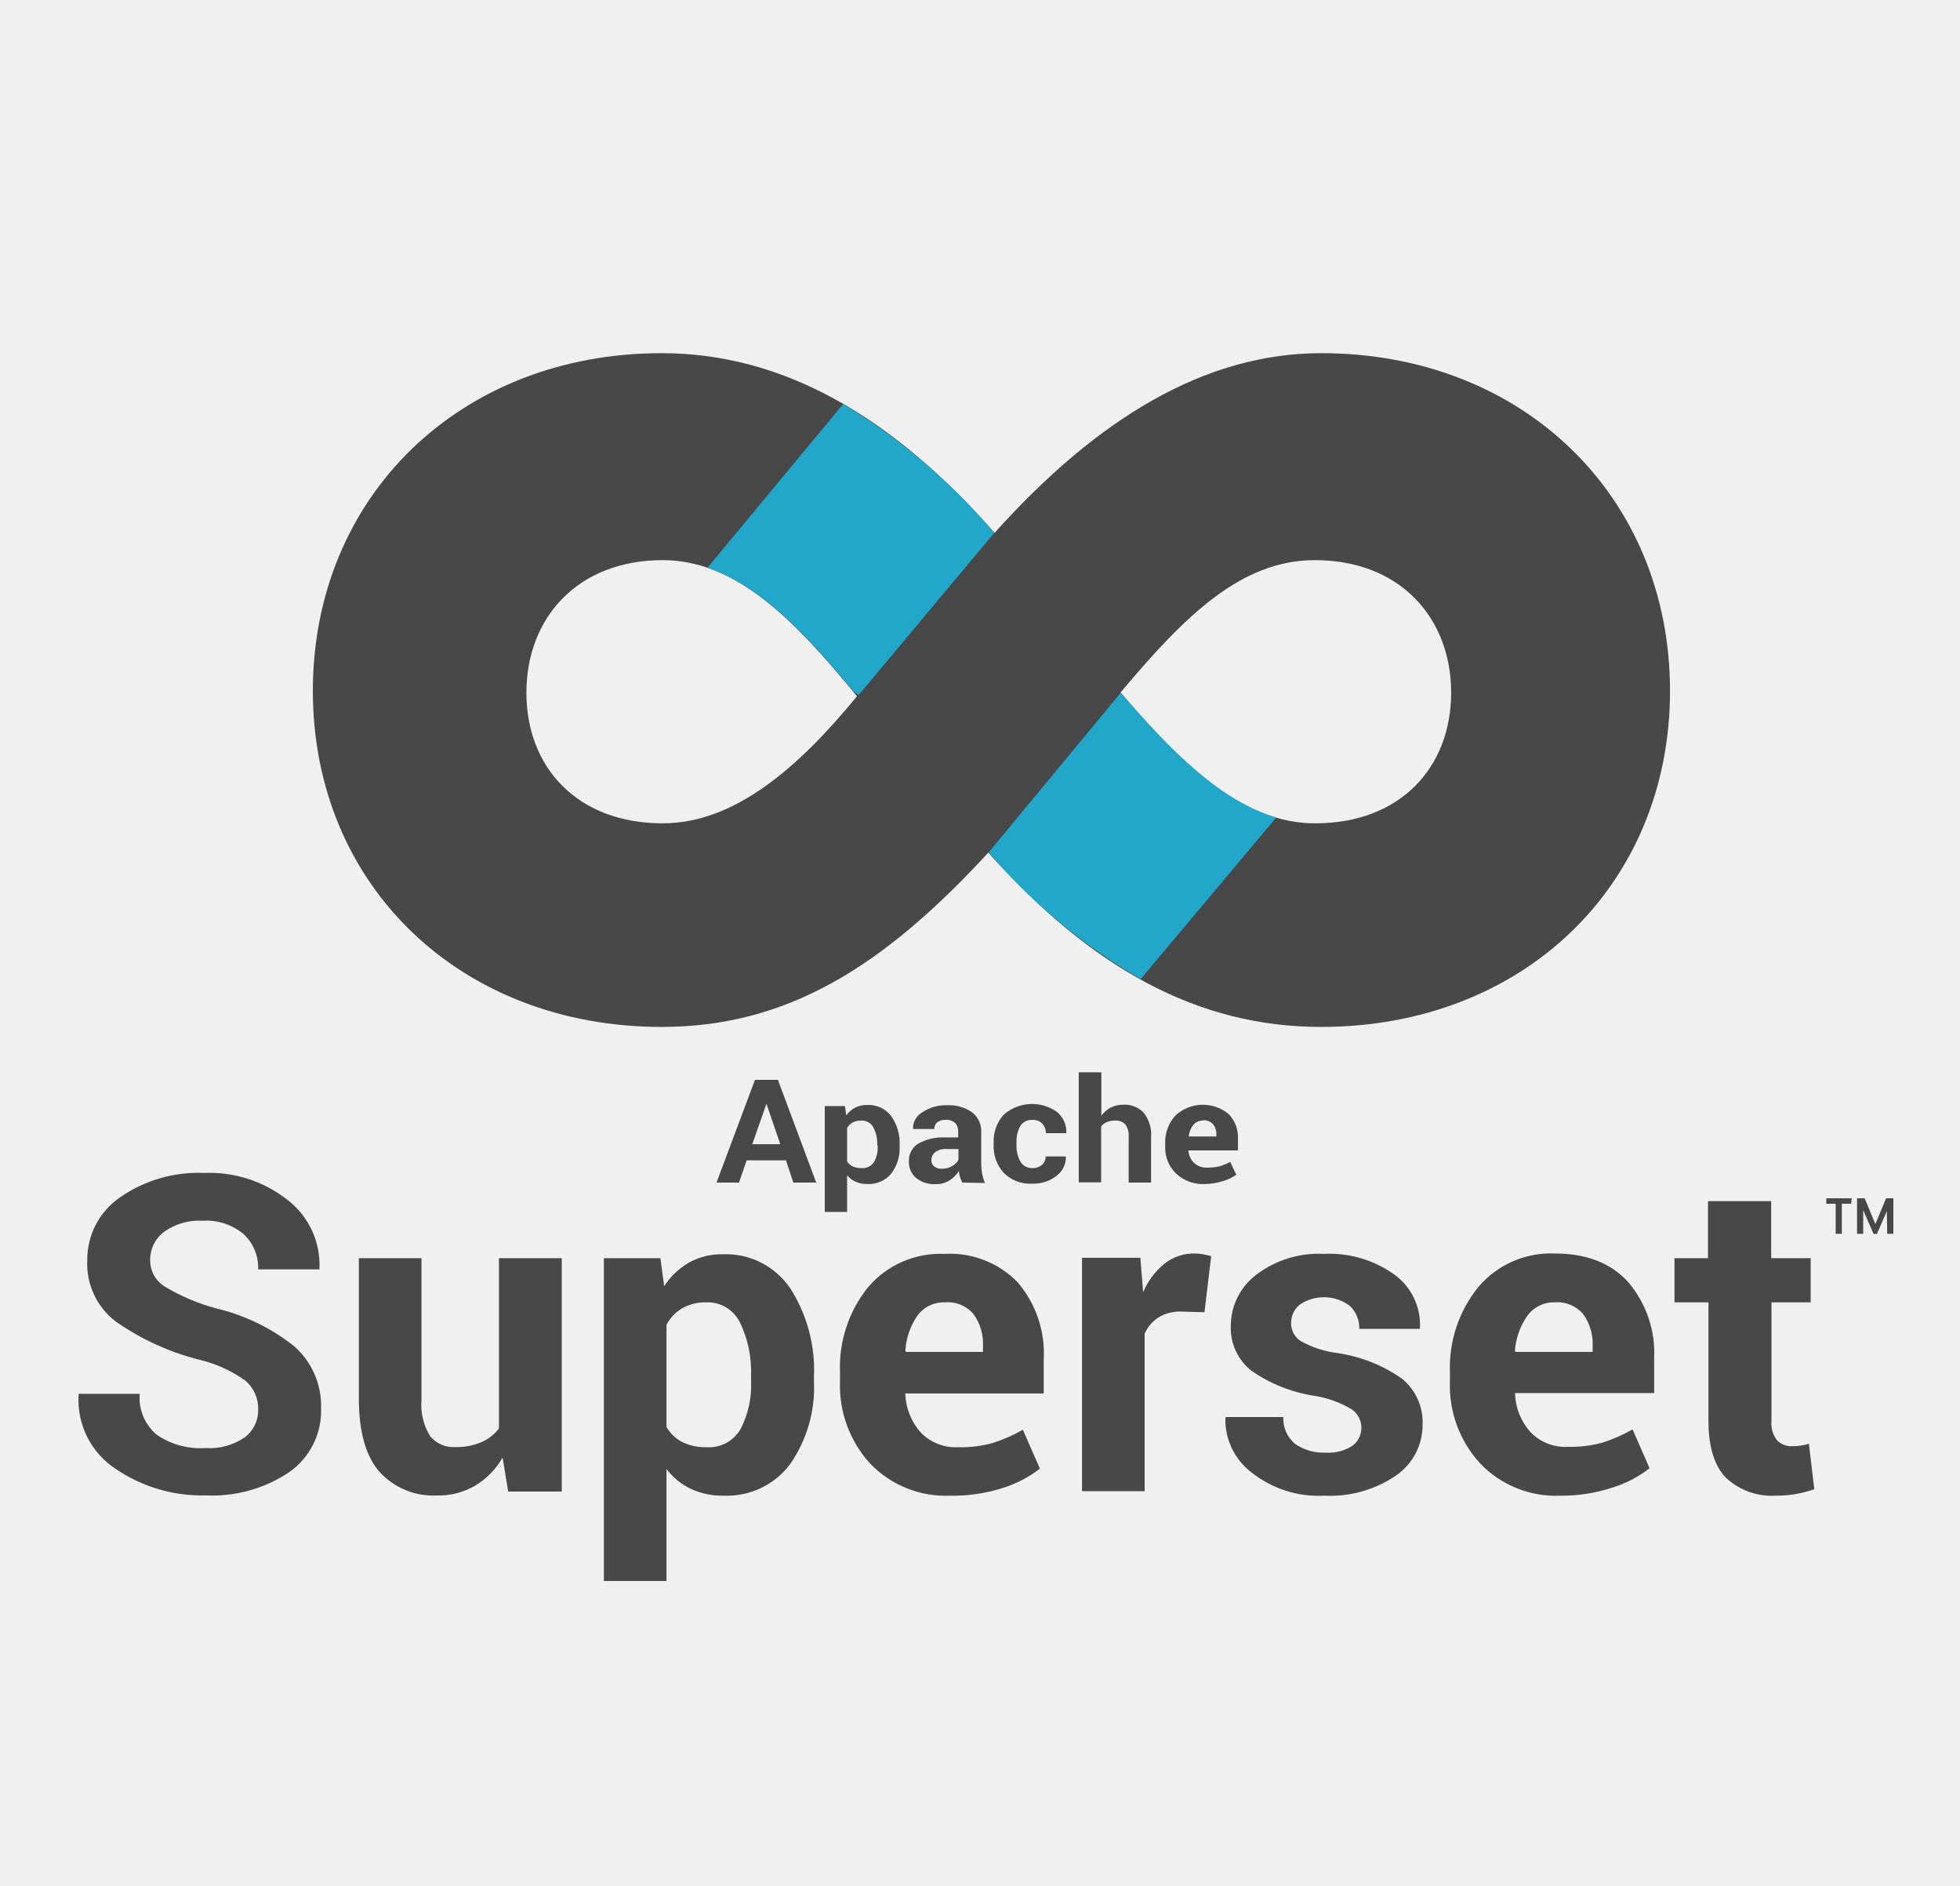
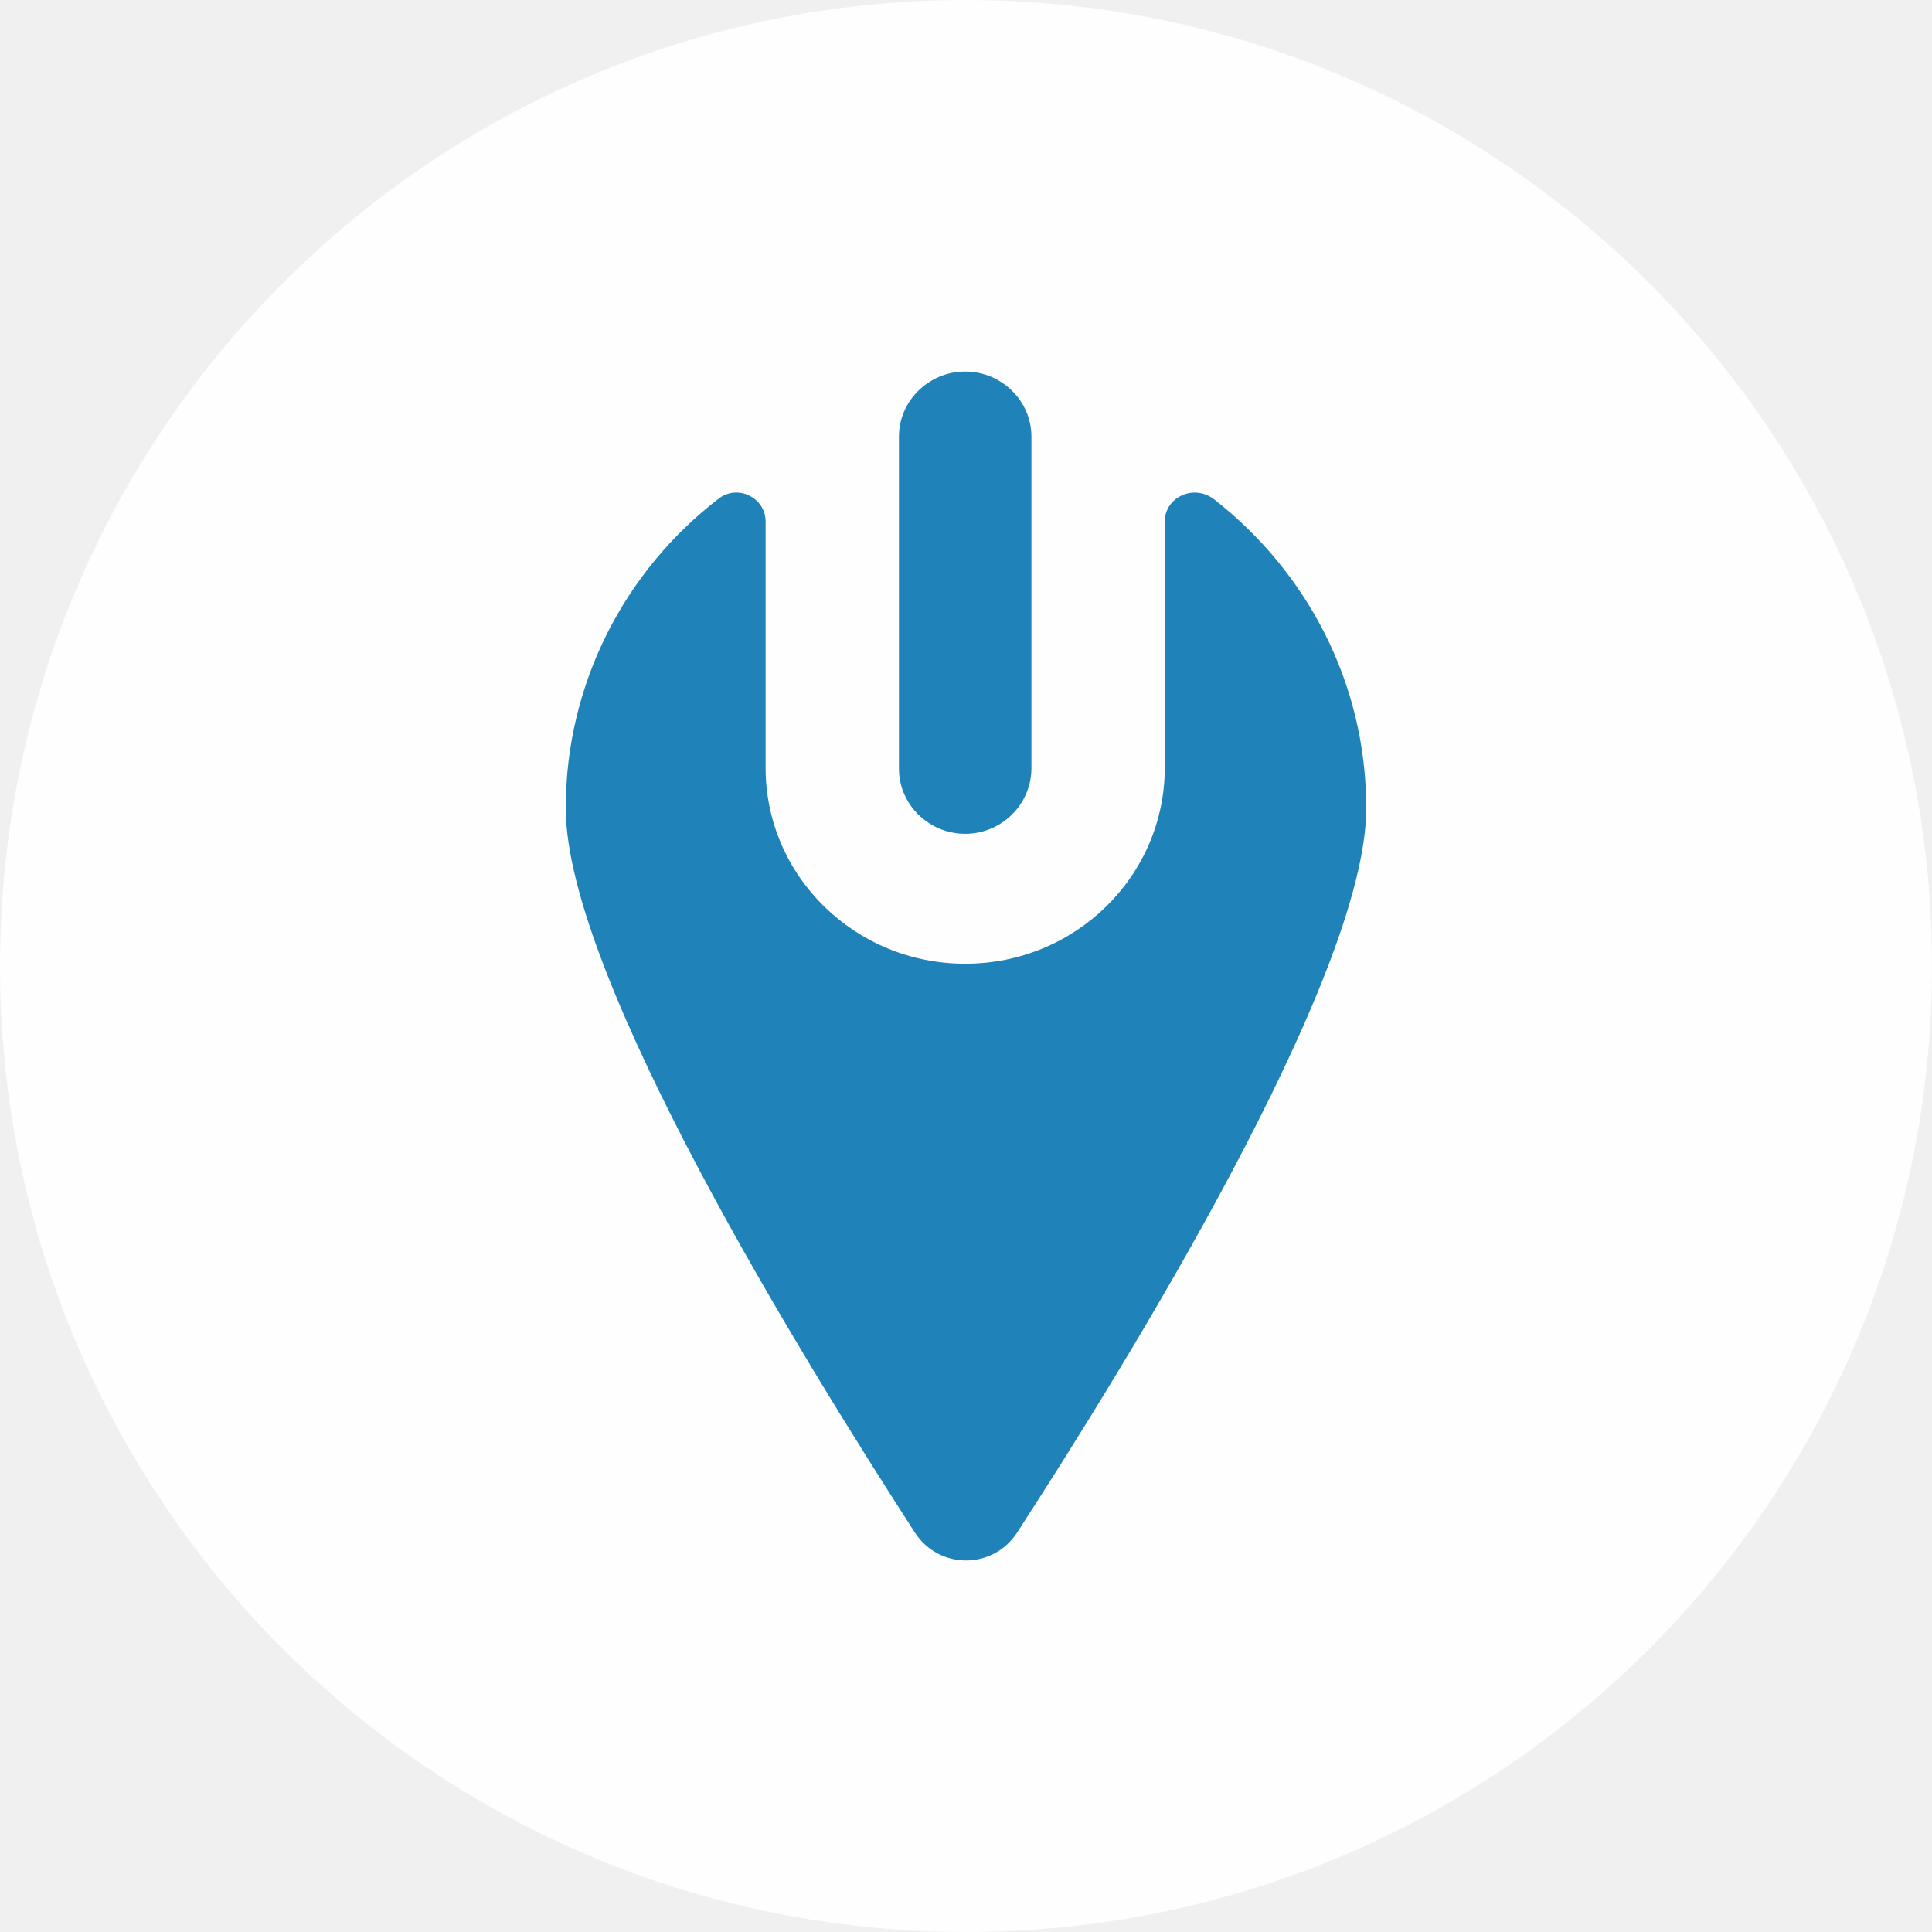
- <svg xmlns="http://www.w3.org/2000/svg" width="100%" height="100%" viewBox="0 0 210 202" version="1.1" xml:space="preserve" style="fill-rule:evenodd;clip-rule:evenodd;stroke-linejoin:round;stroke-miterlimit:2;">
-   <path d="M141.56,37.83C129.1,37.83 117.56,44.83 106.56,57.08C95.62,44.64 83.94,37.83 70.89,37.83C49.29,37.83 33.52,53.19 33.52,74C33.52,94.81 49.29,110 70.89,110C84.13,110 94.45,103.77 105.89,91.33C117,103.74 128.32,110 141.56,110C163.17,110 178.93,94.83 178.93,74C178.93,53.17 163.17,37.83 141.56,37.83ZM71,88.19C61.85,88.19 56.4,82.19 56.4,74.19C56.4,66.19 61.89,60 71,60C78.78,60 85,66.22 91.82,74.58C85.44,82.36 78.63,88.19 71,88.19ZM140.88,88.19C133.29,88.19 126.88,82.19 120.05,74.19C127.05,65.83 133.05,60 140.88,60C150.03,60 155.48,66.22 155.48,74.19C155.48,82.16 150.07,88.19 140.92,88.19L140.88,88.19Z" style="fill:rgb(72,72,72);fill-rule:nonzero;" />
-   <path d="M122.21,104.88L136.74,87.57C130.9,85.85 125.61,80.64 120.09,74.19L105.93,91.3C110.555,96.709 116.059,101.301 122.21,104.88Z" style="fill:rgb(32,167,201);fill-rule:nonzero;" />
-   <path d="M106.52,57.08C101.915,51.629 96.45,46.967 90.34,43.28L75.8,60.81C81.33,62.69 86.23,67.71 91.43,74.05L92,74.45C92,74.45 106.7,56.88 106.52,57.08Z" style="fill:rgb(32,167,201);fill-rule:nonzero;" />
-   <path d="M84.21,124.29L80,124.29L79.18,126.67L76.77,126.67L80.89,115.67L83.35,115.67L87.45,126.67L85,126.67L84.21,124.29ZM80.6,122.56L83.6,122.56L82.12,118.23L80.6,122.56Z" style="fill:rgb(72,72,72);fill-rule:nonzero;" />
-   <path d="M96.39,122.8C96.442,123.85 96.119,124.885 95.48,125.72C94.852,126.469 93.906,126.88 92.93,126.83C92.504,126.839 92.082,126.757 91.69,126.59C91.33,126.432 91.012,126.192 90.76,125.89L90.76,129.82L88.37,129.82L88.37,118.48L90.53,118.48L90.67,119.48C91.179,118.753 92.023,118.331 92.91,118.36C93.907,118.31 94.868,118.751 95.48,119.54C96.124,120.452 96.445,121.555 96.39,122.67L96.39,122.8ZM93.99,122.63C94.018,121.977 93.873,121.329 93.57,120.75C93.316,120.287 92.818,120.007 92.29,120.03C91.969,120.023 91.65,120.092 91.36,120.23C91.112,120.37 90.905,120.574 90.76,120.82L90.76,124.41C90.907,124.639 91.115,124.822 91.36,124.94C91.675,125.076 92.017,125.137 92.36,125.12C92.866,125.156 93.353,124.914 93.63,124.49C93.927,123.974 94.069,123.384 94.04,122.79L93.99,122.63Z" style="fill:rgb(72,72,72);fill-rule:nonzero;" />
-   <path d="M103.09,126.67C103.003,126.478 102.926,126.281 102.86,126.08C102.797,125.871 102.753,125.657 102.73,125.44C102.478,125.846 102.136,126.188 101.73,126.44C101.3,126.712 100.799,126.851 100.29,126.84C99.515,126.893 98.748,126.654 98.14,126.17C97.626,125.717 97.346,125.054 97.38,124.37C97.355,123.614 97.737,122.899 98.38,122.5C99.277,122.005 100.297,121.775 101.32,121.84L102.66,121.84L102.66,121.19C102.677,120.85 102.554,120.517 102.32,120.27C102.039,120.04 101.682,119.926 101.32,119.95C101.002,119.932 100.688,120.024 100.43,120.21C100.213,120.384 100.094,120.653 100.11,120.93L97.82,120.93C97.799,120.196 98.184,119.507 98.82,119.14C99.624,118.608 100.577,118.345 101.54,118.39C102.461,118.349 103.37,118.609 104.13,119.13C104.795,119.63 105.171,120.429 105.13,121.26L105.13,124.64C105.132,125.002 105.165,125.364 105.23,125.72C105.294,126.063 105.394,126.398 105.53,126.72L103.09,126.67ZM100.89,125.19C101.286,125.201 101.678,125.101 102.02,124.9C102.305,124.753 102.539,124.523 102.69,124.24L102.69,123.08L101.35,123.08C100.934,123.051 100.521,123.176 100.19,123.43C99.935,123.638 99.788,123.951 99.79,124.28C99.78,124.535 99.892,124.78 100.09,124.94C100.317,125.118 100.602,125.207 100.89,125.19Z" style="fill:rgb(72,72,72);fill-rule:nonzero;" />
-   <path d="M110.64,125.12C111.004,125.133 111.359,125.012 111.64,124.78C111.9,124.551 112.044,124.216 112.03,123.87L114.2,123.87C114.229,124.685 113.855,125.464 113.2,125.95C112.459,126.526 111.538,126.824 110.6,126.79C109.462,126.857 108.348,126.435 107.54,125.63C106.8,124.811 106.412,123.733 106.46,122.63L106.46,122.41C106.414,121.309 106.798,120.233 107.53,119.41C109.126,117.988 111.514,117.863 113.25,119.11C113.925,119.664 114.296,120.508 114.25,121.38L112.07,121.38C112.069,121.012 111.934,120.656 111.69,120.38C111.42,120.091 111.035,119.937 110.64,119.96C110.101,119.915 109.582,120.179 109.3,120.64C109.02,121.179 108.885,121.783 108.91,122.39L108.91,122.62C108.882,123.231 109.016,123.838 109.3,124.38C109.565,124.864 110.089,125.153 110.64,125.12Z" style="fill:rgb(72,72,72);fill-rule:nonzero;" />
-   <path d="M118,119.51C118.264,119.149 118.606,118.852 119,118.64C119.418,118.43 119.882,118.323 120.35,118.33C121.165,118.282 121.963,118.592 122.53,119.18C123.121,119.923 123.407,120.864 123.33,121.81L123.33,126.67L120.93,126.67L120.93,121.78C120.973,121.3 120.842,120.821 120.56,120.43C120.273,120.144 119.874,119.998 119.47,120.03C119.172,120.022 118.876,120.077 118.6,120.19C118.359,120.29 118.146,120.448 117.98,120.65L117.98,126.65L115.58,126.65L115.58,114.86L118,114.86L118,119.51Z" style="fill:rgb(72,72,72);fill-rule:nonzero;" />
-   <path d="M129.06,126.83C127.925,126.885 126.815,126.472 125.99,125.69C125.222,124.933 124.805,123.888 124.84,122.81L124.84,122.5C124.799,121.397 125.19,120.32 125.93,119.5C127.51,118.016 129.975,117.943 131.64,119.33C132.333,120.052 132.696,121.031 132.64,122.03L132.64,123.23L127.33,123.23C127.355,123.728 127.566,124.199 127.92,124.55C128.301,124.911 128.816,125.099 129.34,125.07C129.784,125.078 130.227,125.031 130.66,124.93C131.057,124.81 131.443,124.653 131.81,124.46L132.46,125.83C132.029,126.137 131.549,126.367 131.04,126.51C130.4,126.716 129.732,126.824 129.06,126.83ZM128.85,120.03C128.463,120.029 128.096,120.201 127.85,120.5C127.572,120.854 127.405,121.282 127.37,121.73L130.32,121.73L130.32,121.53C130.341,121.125 130.213,120.727 129.96,120.41C129.674,120.109 129.263,119.957 128.85,120L128.85,120.03Z" style="fill:rgb(72,72,72);fill-rule:nonzero;" />
-   <g id="Main">
-     <g id="Superset">
-       <g id="Full-Lockup-With-Text">
-         <g id="Group-7">
-           <g id="Group-17">
-             <g id="Superset-Copy">
-               <g>
-                 <path d="M27.66,151C27.703,149.809 27.197,148.662 26.29,147.89C24.843,146.852 23.21,146.102 21.48,145.68C18.234,144.877 15.163,143.484 12.42,141.57C10.375,140.024 9.224,137.561 9.35,135C9.32,132.305 10.643,129.768 12.87,128.25C15.503,126.419 18.666,125.502 21.87,125.64C25.126,125.501 28.324,126.546 30.87,128.58C33.087,130.316 34.338,133.016 34.23,135.83L34.23,135.97L27.66,135.97C27.714,134.549 27.148,133.172 26.11,132.2C24.892,131.179 23.327,130.663 21.74,130.76C20.25,130.667 18.773,131.091 17.56,131.96C16.612,132.688 16.065,133.825 16.09,135.02C16.09,136.164 16.69,137.229 17.67,137.82C19.372,138.84 21.205,139.62 23.12,140.14C26.195,140.858 29.071,142.251 31.54,144.22C33.44,145.904 34.49,148.353 34.4,150.89C34.483,153.584 33.198,156.145 30.99,157.69C28.337,159.467 25.179,160.34 21.99,160.18C18.585,160.256 15.24,159.27 12.42,157.36C9.761,155.631 8.23,152.596 8.42,149.43L8.42,149.3L14.97,149.3C14.829,150.973 15.513,152.613 16.8,153.69C18.327,154.728 20.157,155.228 22,155.11C23.486,155.212 24.965,154.814 26.2,153.98C27.139,153.282 27.684,152.17 27.66,151Z" style="fill:rgb(72,72,72);fill-rule:nonzero;" />
-                 <path d="M53.85,156.13C53.145,157.363 52.136,158.396 50.92,159.13C49.684,159.853 48.272,160.22 46.84,160.19C44.512,160.314 42.246,159.388 40.67,157.67C39.19,155.98 38.45,153.37 38.45,149.81L38.45,134.77L45.16,134.77L45.16,149.91C45.04,151.281 45.362,152.655 46.08,153.83C46.743,154.636 47.758,155.073 48.8,155C49.75,155.027 50.694,154.849 51.57,154.48C52.32,154.164 52.973,153.653 53.46,153L53.46,134.77L60.19,134.77L60.19,159.77L54.45,159.77L53.85,156.13Z" style="fill:rgb(72,72,72);fill-rule:nonzero;" />
-                 <path d="M87.21,147.94C87.363,151.107 86.462,154.238 84.65,156.84C82.972,159.074 80.291,160.337 77.5,160.21C76.3,160.235 75.109,159.985 74.02,159.48C72.99,158.993 72.094,158.262 71.41,157.35L71.41,169.35L64.7,169.35L64.7,134.77L70.76,134.77L71.16,137.77C71.836,136.73 72.747,135.863 73.82,135.24C74.931,134.63 76.183,134.323 77.45,134.35C80.31,134.238 83.034,135.608 84.65,137.97C86.472,140.804 87.366,144.135 87.21,147.5L87.21,147.94ZM80.47,147.42C80.552,145.447 80.15,143.483 79.3,141.7C78.648,140.317 77.229,139.449 75.7,139.5C74.793,139.473 73.894,139.691 73.1,140.13C72.382,140.55 71.796,141.163 71.41,141.9L71.41,152.85C71.807,153.54 72.394,154.102 73.1,154.47C73.924,154.861 74.829,155.049 75.74,155.02C77.201,155.109 78.593,154.365 79.33,153.1C80.167,151.503 80.561,149.711 80.47,147.91L80.47,147.42Z" style="fill:rgb(72,72,72);fill-rule:nonzero;" />
-                 <path d="M101.84,160.21C98.6,160.358 95.451,159.095 93.21,156.75C91.04,154.365 89.887,151.223 90,148L90,147C89.864,143.701 90.931,140.463 93,137.89C95.031,135.494 98.062,134.171 101.2,134.31C104.131,134.14 106.995,135.254 109.04,137.36C110.991,139.643 111.99,142.591 111.83,145.59L111.83,149.26L97,149.26L97,149.39C97.071,150.888 97.654,152.318 98.65,153.44C99.692,154.52 101.152,155.097 102.65,155.02C103.902,155.051 105.152,154.899 106.36,154.57C107.484,154.212 108.566,153.736 109.59,153.15L111.42,157.31C110.224,158.241 108.869,158.946 107.42,159.39C105.617,159.967 103.732,160.244 101.84,160.21ZM101.24,139.5C100.081,139.458 98.975,139.995 98.29,140.93C97.526,142.043 97.08,143.343 97,144.69L97.07,144.81L105.32,144.81L105.32,144.21C105.384,142.987 105.031,141.777 104.32,140.78C103.563,139.878 102.413,139.4 101.24,139.5Z" style="fill:rgb(72,72,72);fill-rule:nonzero;" />
-                 <path d="M129.05,140.56L126.58,140.49C125.716,140.454 124.86,140.673 124.12,141.12C123.463,141.543 122.948,142.152 122.64,142.87L122.64,159.73L115.93,159.73L115.93,134.73L122.18,134.73L122.48,138.42C122.976,137.233 123.755,136.186 124.75,135.37C125.664,134.644 126.802,134.255 127.97,134.27C128.282,134.269 128.593,134.296 128.9,134.35C129.19,134.41 129.47,134.47 129.77,134.55L129.05,140.56Z" style="fill:rgb(72,72,72);fill-rule:nonzero;" />
-                 <path d="M145.86,152.85C145.836,152.078 145.436,151.364 144.79,150.94C143.562,150.208 142.204,149.722 140.79,149.51C138.392,149.137 136.108,148.228 134.11,146.85C132.633,145.702 131.798,143.909 131.87,142.04C131.866,139.891 132.87,137.861 134.58,136.56C136.653,134.974 139.224,134.176 141.83,134.31C144.544,134.17 147.226,134.96 149.43,136.55C151.219,137.861 152.238,139.984 152.14,142.2L152.14,142.34L145.64,142.34C145.662,141.42 145.299,140.532 144.64,139.89C143.071,138.697 140.903,138.637 139.27,139.74C138.663,140.224 138.316,140.964 138.33,141.74C138.327,142.497 138.703,143.207 139.33,143.63C140.564,144.326 141.923,144.771 143.33,144.94C145.791,145.304 148.136,146.232 150.18,147.65C151.667,148.843 152.499,150.676 152.42,152.58C152.443,154.78 151.355,156.85 149.53,158.08C147.291,159.594 144.62,160.342 141.92,160.21C139.077,160.367 136.273,159.47 134.05,157.69C132.27,156.318 131.244,154.177 131.29,151.93L131.34,151.79L137.5,151.79C137.442,152.914 137.93,153.999 138.81,154.7C139.77,155.339 140.909,155.654 142.06,155.6C143.065,155.666 144.065,155.407 144.91,154.86C145.537,154.387 145.893,153.635 145.86,152.85Z" style="fill:rgb(72,72,72);fill-rule:nonzero;" />
-                 <path d="M167.2,160.21C163.963,160.359 160.816,159.095 158.58,156.75C156.391,154.363 155.229,151.206 155.35,147.97L155.35,147C155.222,143.682 156.307,140.428 158.4,137.85C160.431,135.454 163.462,134.131 166.6,134.27C169.973,134.27 172.587,135.287 174.44,137.32C176.391,139.603 177.39,142.551 177.23,145.55L177.23,149.22L162.33,149.22L162.33,149.35C162.392,150.85 162.976,152.283 163.98,153.4C165.019,154.483 166.481,155.061 167.98,154.98C169.232,155.009 170.481,154.858 171.69,154.53C172.813,154.17 173.896,153.694 174.92,153.11L176.74,157.27C175.544,158.201 174.189,158.906 172.74,159.35C170.952,159.936 169.081,160.227 167.2,160.21ZM166.6,139.5C165.442,139.46 164.336,139.996 163.65,140.93C162.873,142.04 162.41,143.339 162.31,144.69L162.38,144.81L170.64,144.81L170.64,144.21C170.704,142.987 170.351,141.777 169.64,140.78C168.892,139.89 167.759,139.413 166.6,139.5Z" style="fill:rgb(72,72,72);fill-rule:nonzero;" />
-                 <path d="M189.77,128.66L189.77,134.77L194,134.77L194,139.5L189.8,139.5L189.8,152.21C189.728,152.951 189.943,153.692 190.4,154.28C190.823,154.709 191.408,154.938 192.01,154.91C192.314,154.914 192.619,154.894 192.92,154.85C193.221,154.804 193.518,154.737 193.81,154.65L194.39,159.52C193.737,159.741 193.068,159.915 192.39,160.04C191.699,160.156 191,160.213 190.3,160.21C188.325,160.337 186.382,159.646 184.93,158.3C183.683,157.02 183.057,154.997 183.05,152.23L183.05,139.5L179.41,139.5L179.41,134.77L183,134.77L183,128.66L189.77,128.66Z" style="fill:rgb(72,72,72);fill-rule:nonzero;" />
-               </g>
-             </g>
-           </g>
-         </g>
-       </g>
-     </g>
+ <svg xmlns="http://www.w3.org/2000/svg" width="52" height="52" viewBox="0 0 52 52" fill="none">
+   <rect width="52" height="52" rx="26" fill="white" fill-opacity="0.9" />
+   <g clipPath="url(#clip0_5868_255074)">
+     <path d="M31.35 14.034V20.66C31.35 23.578 28.948 25.939 25.978 25.939C23.008 25.939 20.606 23.578 20.606 20.66V14.034C20.606 13.396 19.854 13.02 19.338 13.425C16.833 15.352 15.227 18.379 15.227 21.754C15.227 26.302 21.741 36.788 24.629 41.256C25.278 42.248 26.722 42.248 27.371 41.256C30.267 36.788 36.773 26.302 36.773 21.754C36.773 18.379 35.174 15.381 32.661 13.425C32.094 13.02 31.35 13.404 31.35 14.034V14.034Z" fill="#1F83B9" />
+     <path d="M25.978 22.442C24.998 22.442 24.195 21.652 24.195 20.689V11.752C24.195 10.789 24.998 10 25.978 10C26.958 10 27.761 10.789 27.761 11.752V20.689C27.754 21.652 26.958 22.442 25.978 22.442V22.442Z" fill="#1F83B9" />
  </g>
-   <path d="M198.34,128.94L197.34,128.94L197.34,132.16L196.68,132.16L196.68,128.94L195.68,128.94L195.68,128.36L198.4,128.36L198.34,128.94ZM202.16,129.73L201.1,132.17L200.74,132.17L199.63,129.63L199.63,132.16L198.97,132.16L198.97,128.36L199.79,128.36L200.93,131.12L202.08,128.36L202.86,128.36L202.86,132.16L202.2,132.16L202.16,129.73Z" style="fill:rgb(72,72,72);fill-rule:nonzero;" />
+   <defs>
+     <clipPath id="clip0_5868_255074">
+       <rect width="21.547" height="32" fill="white" transform="translate(15.2267 10)" />
+     </clipPath>
+   </defs>
</svg>
